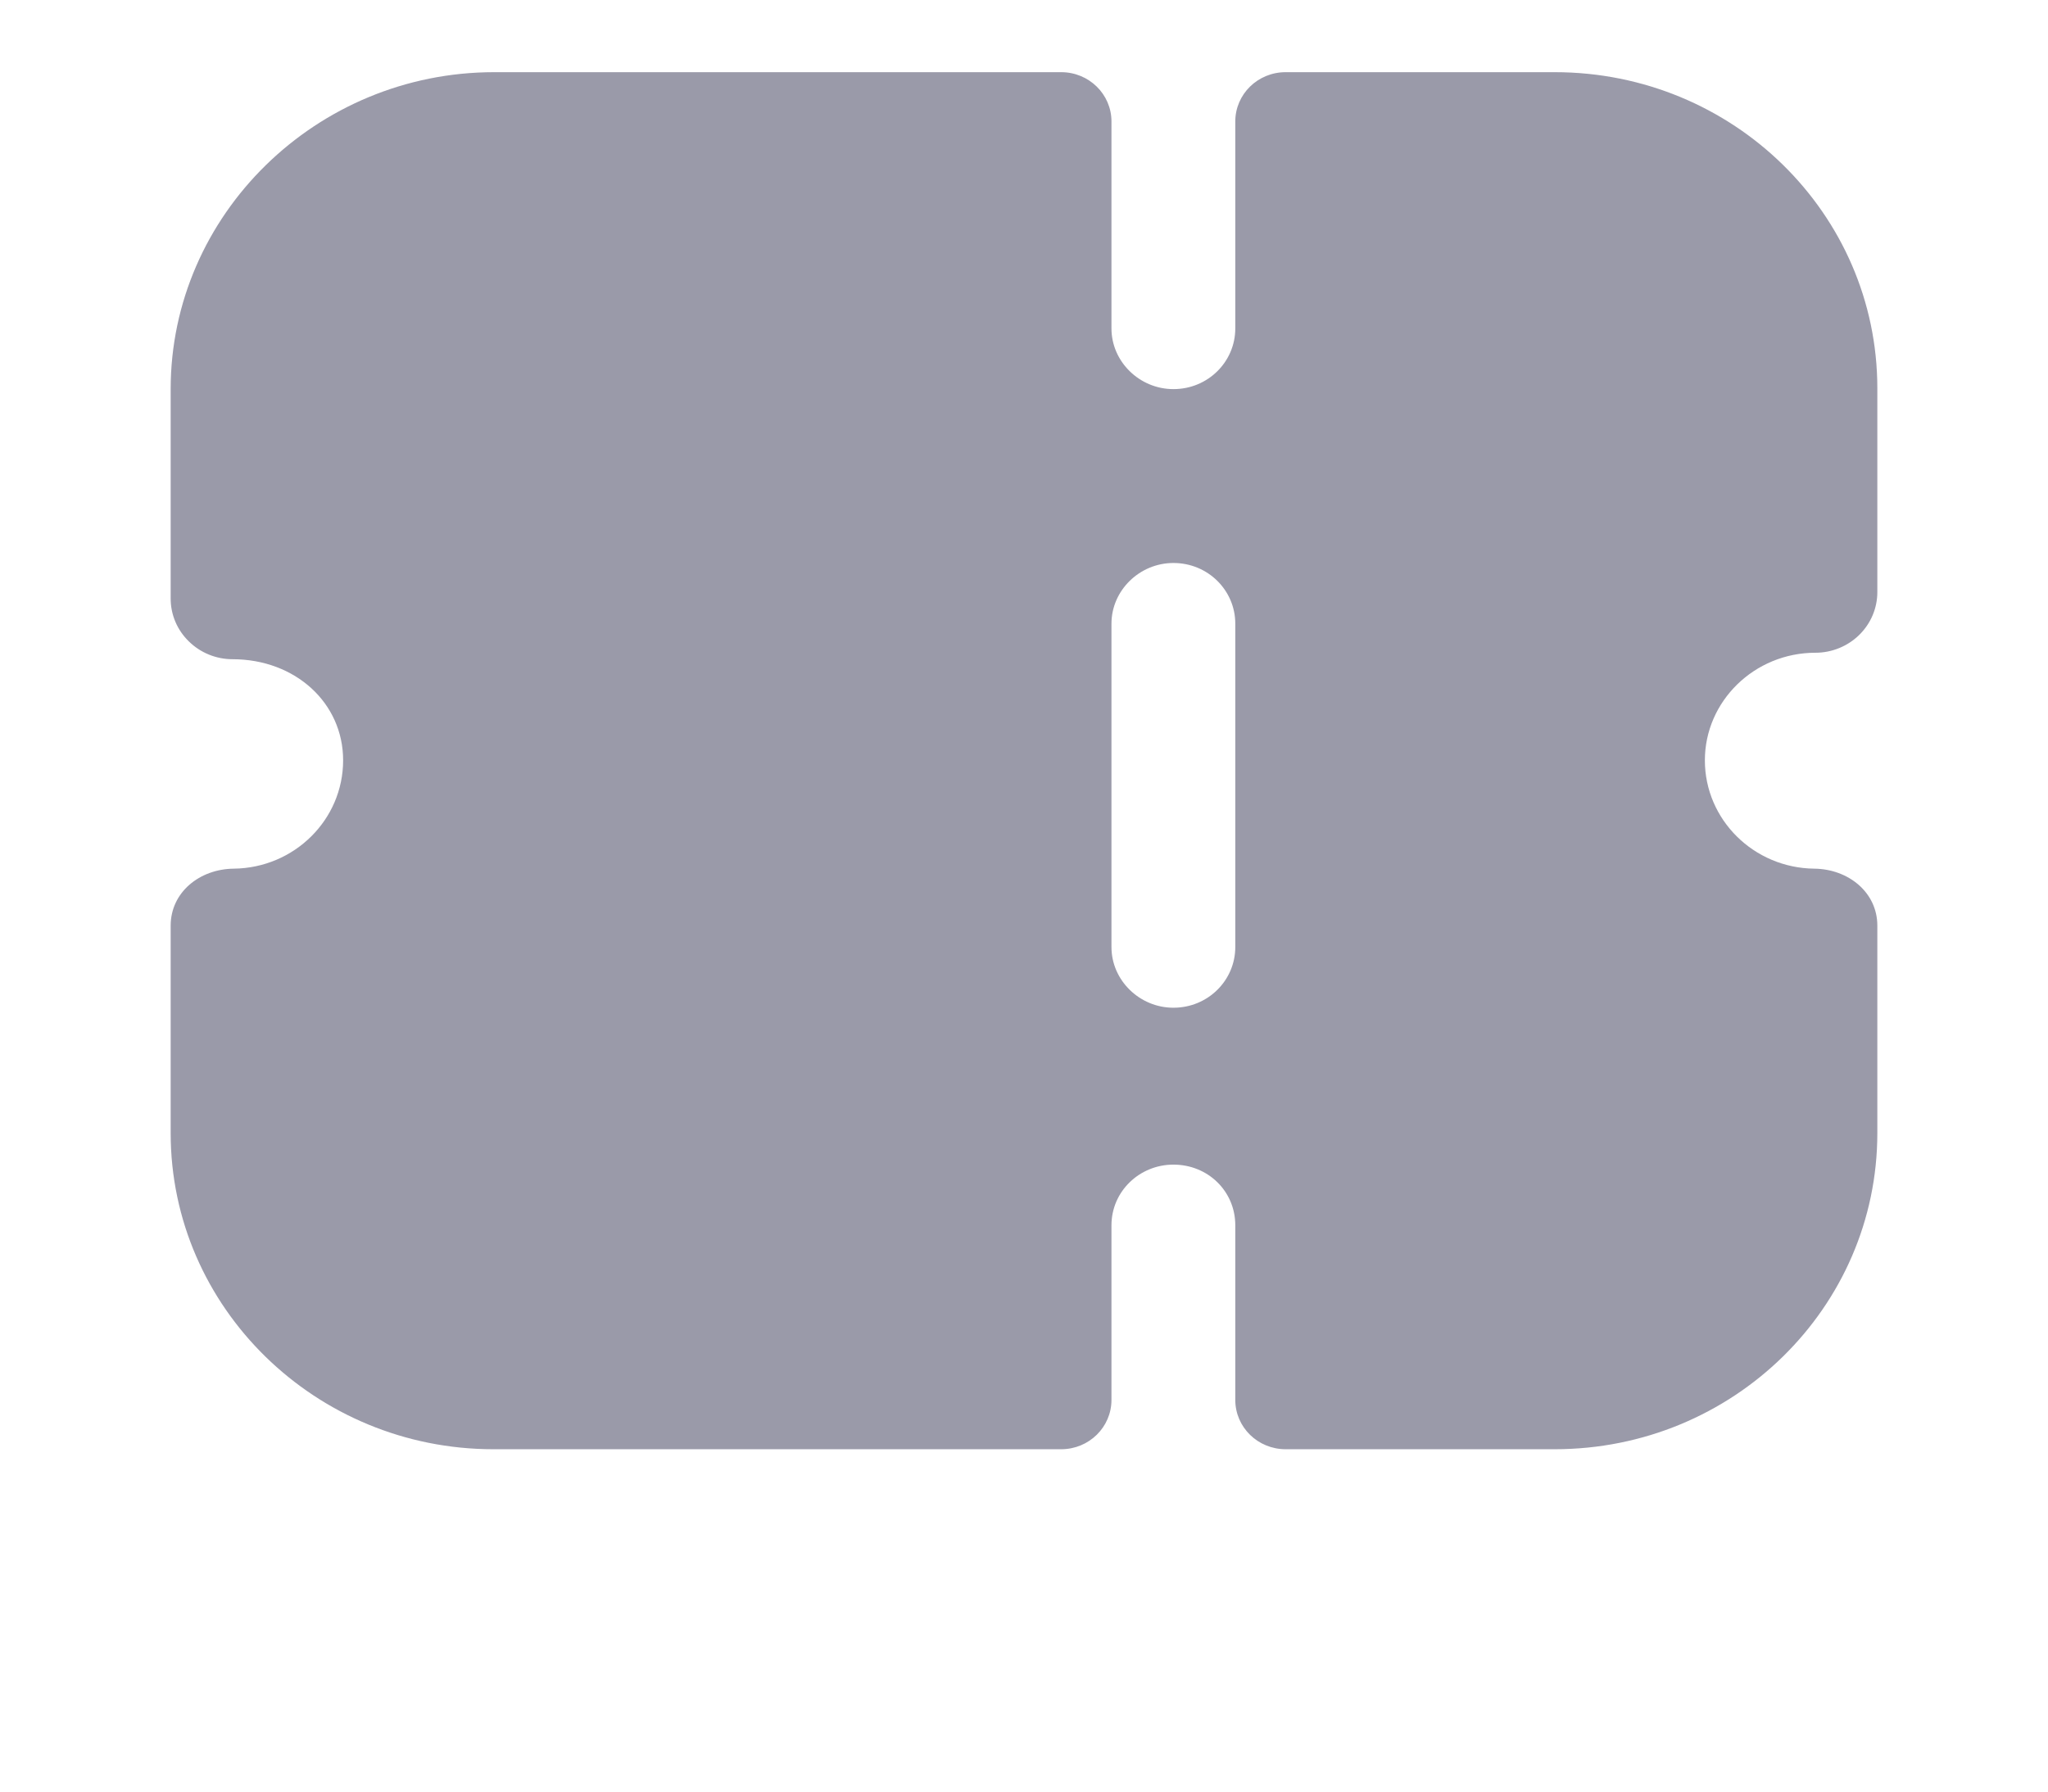
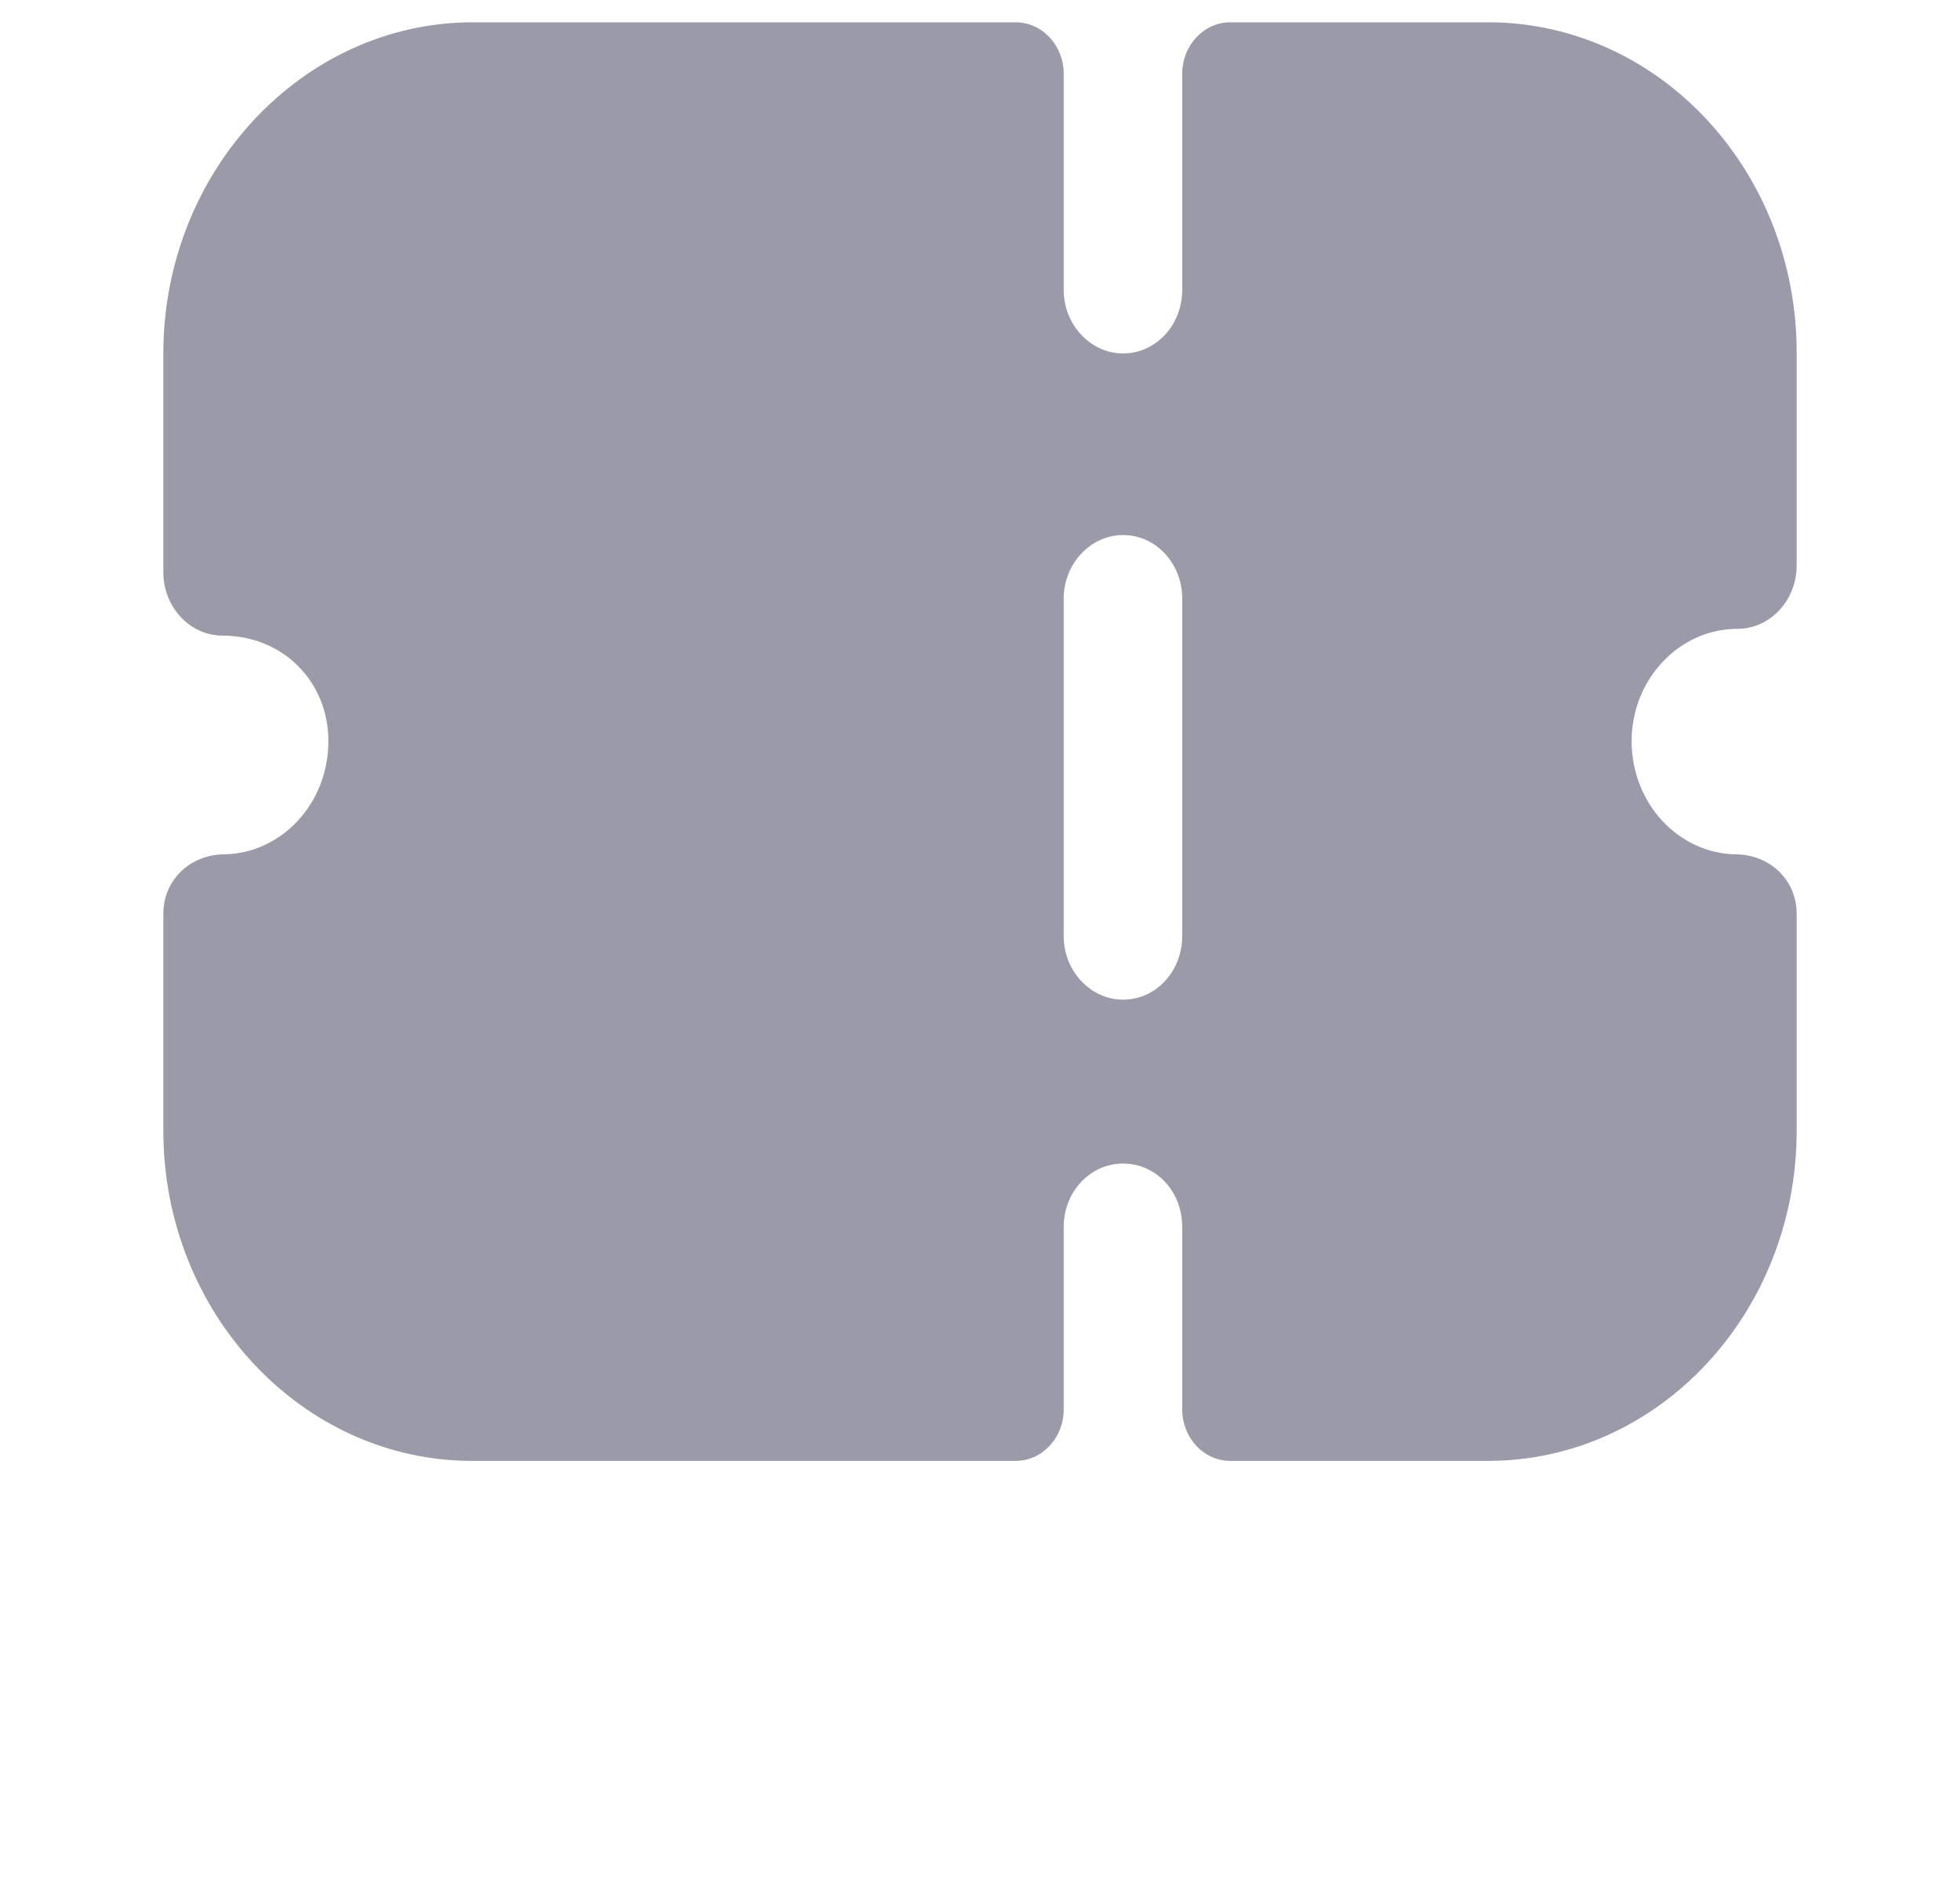
- <svg xmlns="http://www.w3.org/2000/svg" width="24" height="21" viewBox="0 0 24 21" fill="none">
+ <svg xmlns="http://www.w3.org/2000/svg" width="24" height="23" viewBox="0 0 24 23" fill="none">
  <g opacity="0.4">
-     <path fill-rule="evenodd" clip-rule="evenodd" d="M21.787 7.443C21.652 7.575 21.468 7.651 21.275 7.651C20.559 7.651 19.979 8.22 19.979 8.912C19.979 9.608 20.552 10.174 21.261 10.182C21.66 10.186 22 10.459 22 10.85V13.281C22 15.328 20.308 16.987 18.219 16.987H15.066C14.74 16.987 14.476 16.729 14.476 16.409V14.362C14.476 13.964 14.157 13.651 13.751 13.651C13.354 13.651 13.025 13.964 13.025 14.362V16.409C13.025 16.729 12.761 16.987 12.436 16.987H5.781C3.702 16.987 2 15.329 2 13.281V10.85C2 10.459 2.339 10.186 2.739 10.182C3.449 10.174 4.021 9.608 4.021 8.912C4.021 8.239 3.46 7.727 2.725 7.727C2.532 7.727 2.348 7.651 2.213 7.518C2.077 7.386 2 7.206 2 7.016V4.561C2 2.518 3.706 0.846 5.791 0.846H12.436C12.761 0.846 13.025 1.104 13.025 1.424V3.85C13.025 4.239 13.354 4.561 13.751 4.561C14.157 4.561 14.476 4.239 14.476 3.85V1.424C14.476 1.104 14.74 0.846 15.066 0.846H18.219C20.308 0.846 22 2.504 22 4.552V6.94C22 7.13 21.923 7.31 21.787 7.443ZM13.751 11.812C14.157 11.812 14.476 11.49 14.476 11.101V7.31C14.476 6.921 14.157 6.599 13.751 6.599C13.354 6.599 13.025 6.921 13.025 7.31V11.101C13.025 11.49 13.354 11.812 13.751 11.812Z" fill="#030229" />
+     <path fill-rule="evenodd" clip-rule="evenodd" d="M21.787 7.474C21.652 7.619 21.468 7.702 21.275 7.702C20.559 7.702 19.979 8.323 19.979 9.078C19.979 9.838 20.552 10.456 21.261 10.464C21.66 10.469 22 10.766 22 11.194V13.848C22 16.081 20.308 17.893 18.219 17.893H15.066C14.74 17.893 14.476 17.611 14.476 17.262V15.027C14.476 14.592 14.157 14.251 13.751 14.251C13.354 14.251 13.025 14.592 13.025 15.027V17.262C13.025 17.611 12.761 17.893 12.436 17.893H5.781C3.702 17.893 2 16.082 2 13.848V11.194C2 10.766 2.339 10.469 2.739 10.464C3.449 10.456 4.021 9.838 4.021 9.078C4.021 8.343 3.46 7.785 2.725 7.785C2.532 7.785 2.348 7.702 2.213 7.557C2.077 7.412 2 7.216 2 7.009V4.329C2 2.098 3.706 0.273 5.791 0.273H12.436C12.761 0.273 13.025 0.556 13.025 0.904V3.553C13.025 3.977 13.354 4.329 13.751 4.329C14.157 4.329 14.476 3.977 14.476 3.553V0.904C14.476 0.556 14.74 0.273 15.066 0.273H18.219C20.308 0.273 22 2.084 22 4.319V6.926C22 7.133 21.923 7.329 21.787 7.474ZM13.751 12.244C14.157 12.244 14.476 11.892 14.476 11.468V7.329C14.476 6.905 14.157 6.553 13.751 6.553C13.354 6.553 13.025 6.905 13.025 7.329V11.468C13.025 11.892 13.354 12.244 13.751 12.244Z" fill="#030229" />
  </g>
</svg>
